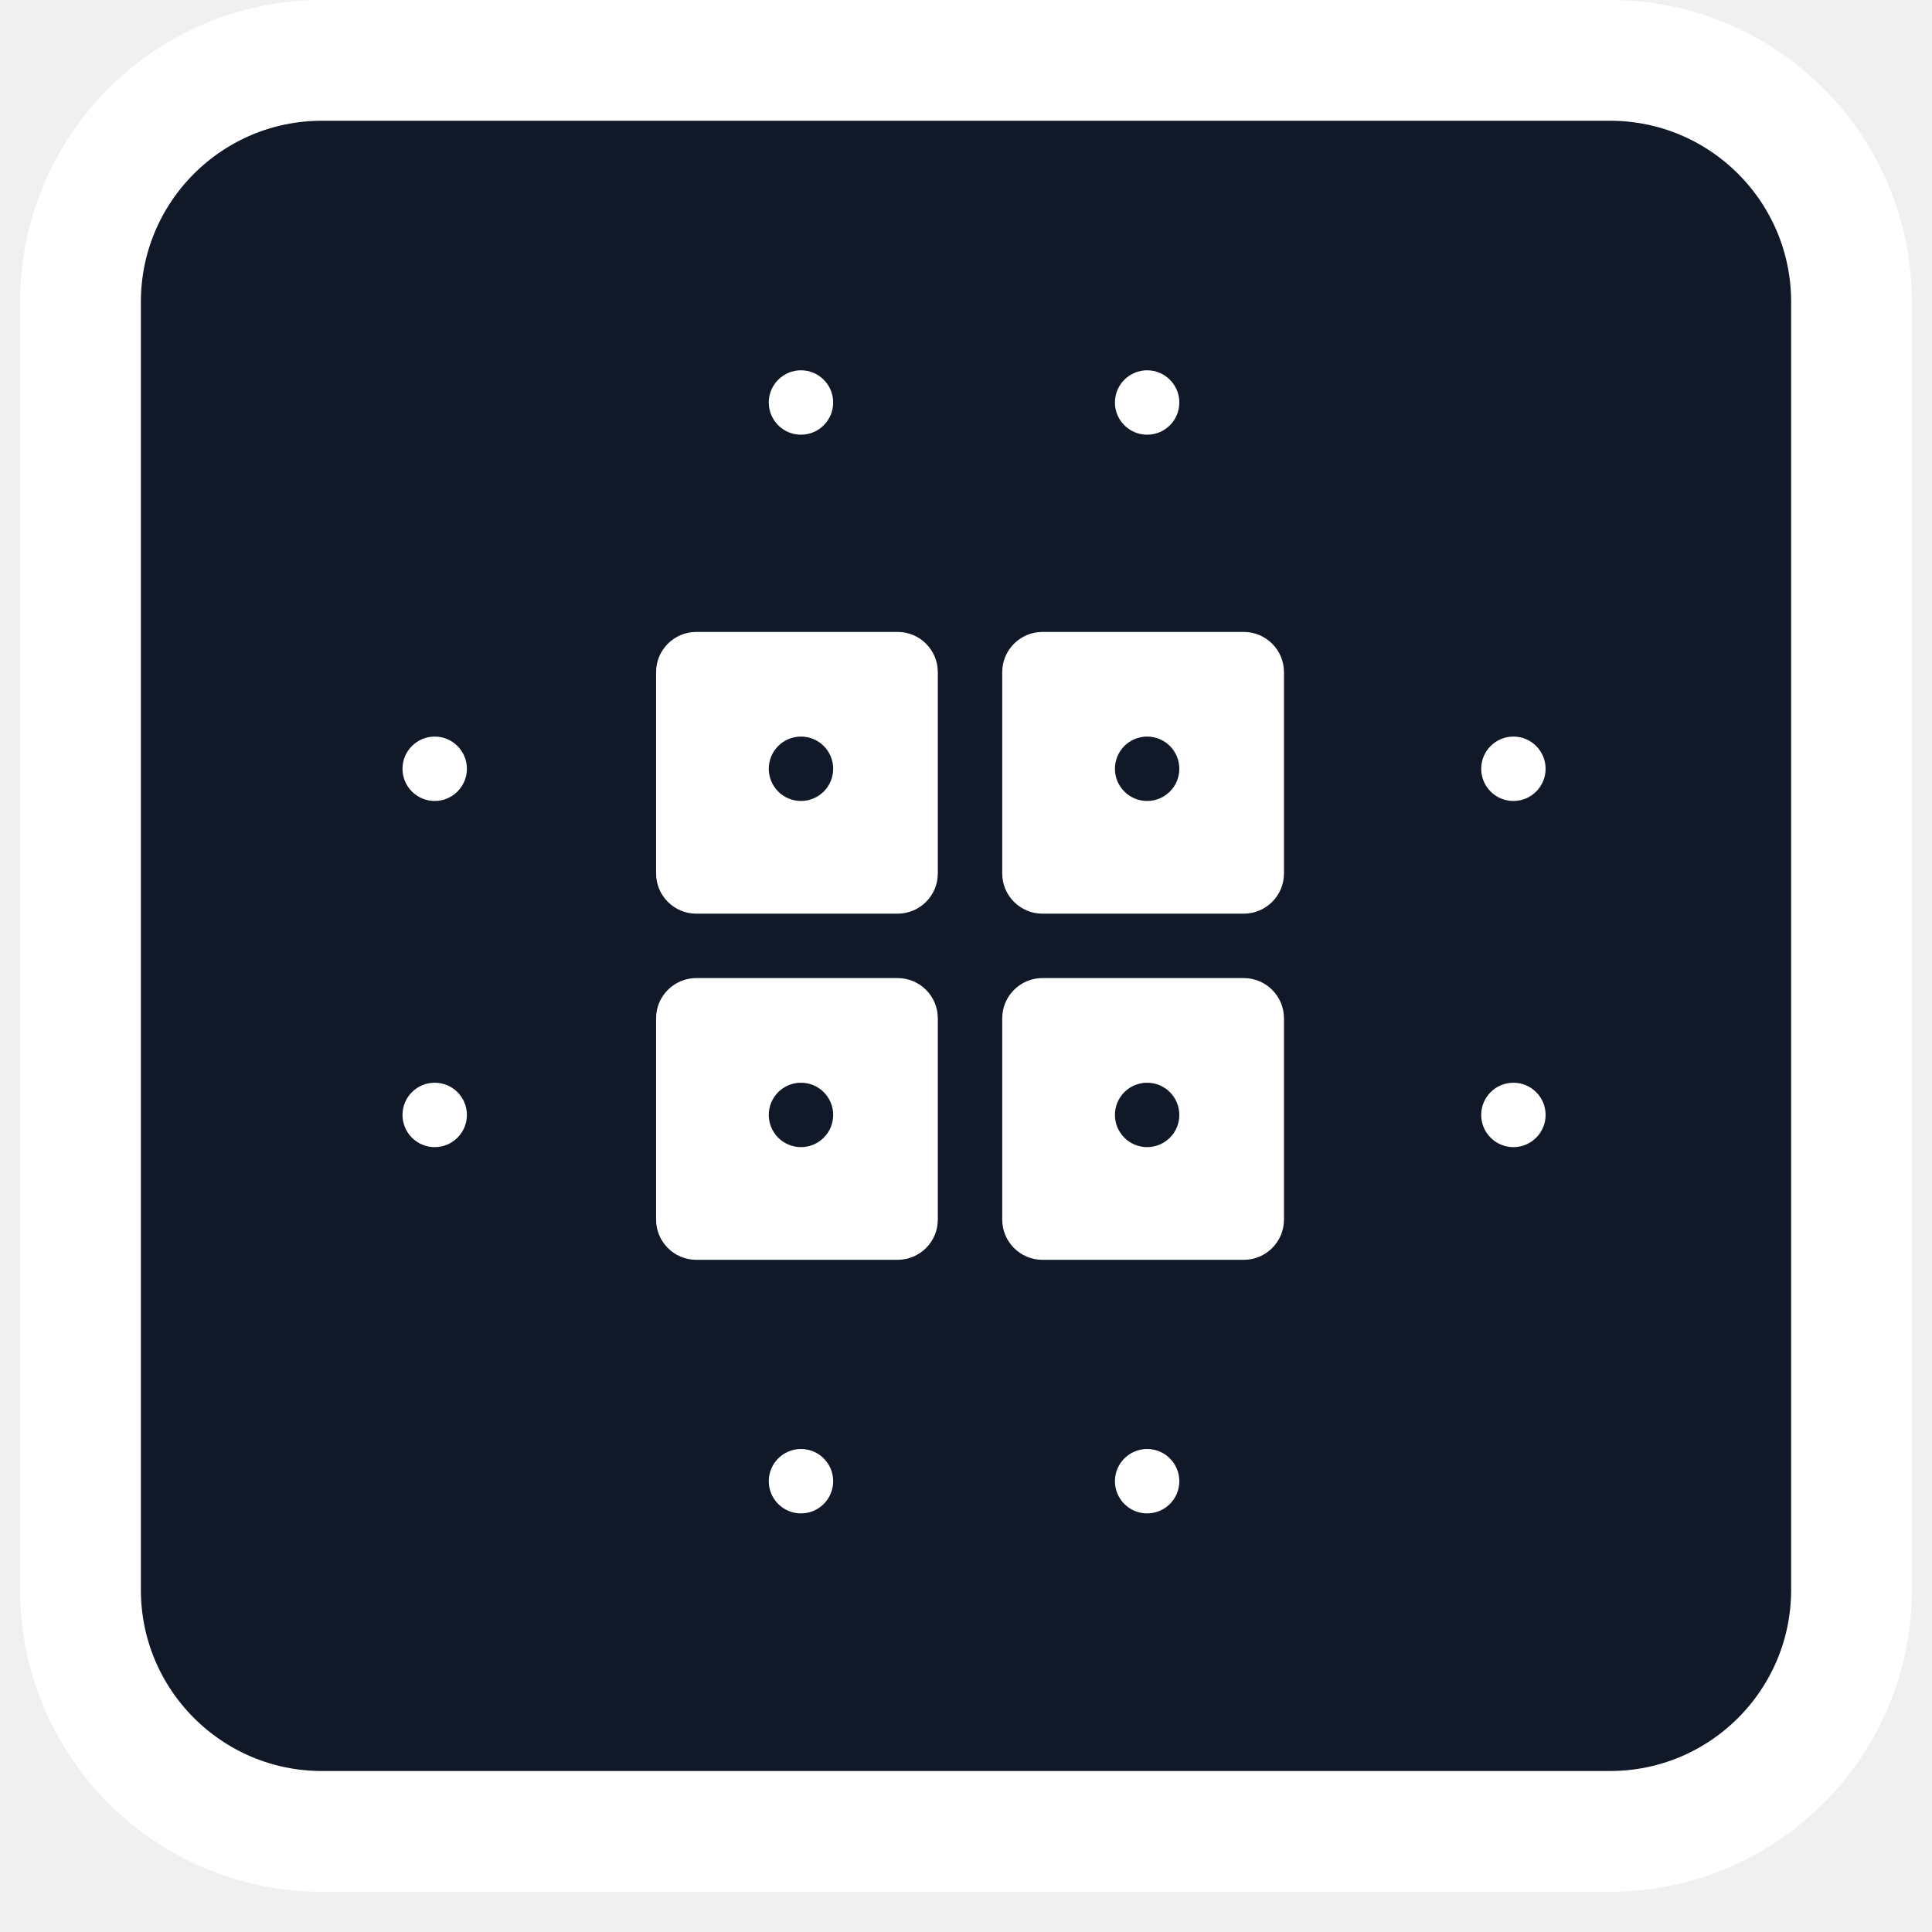
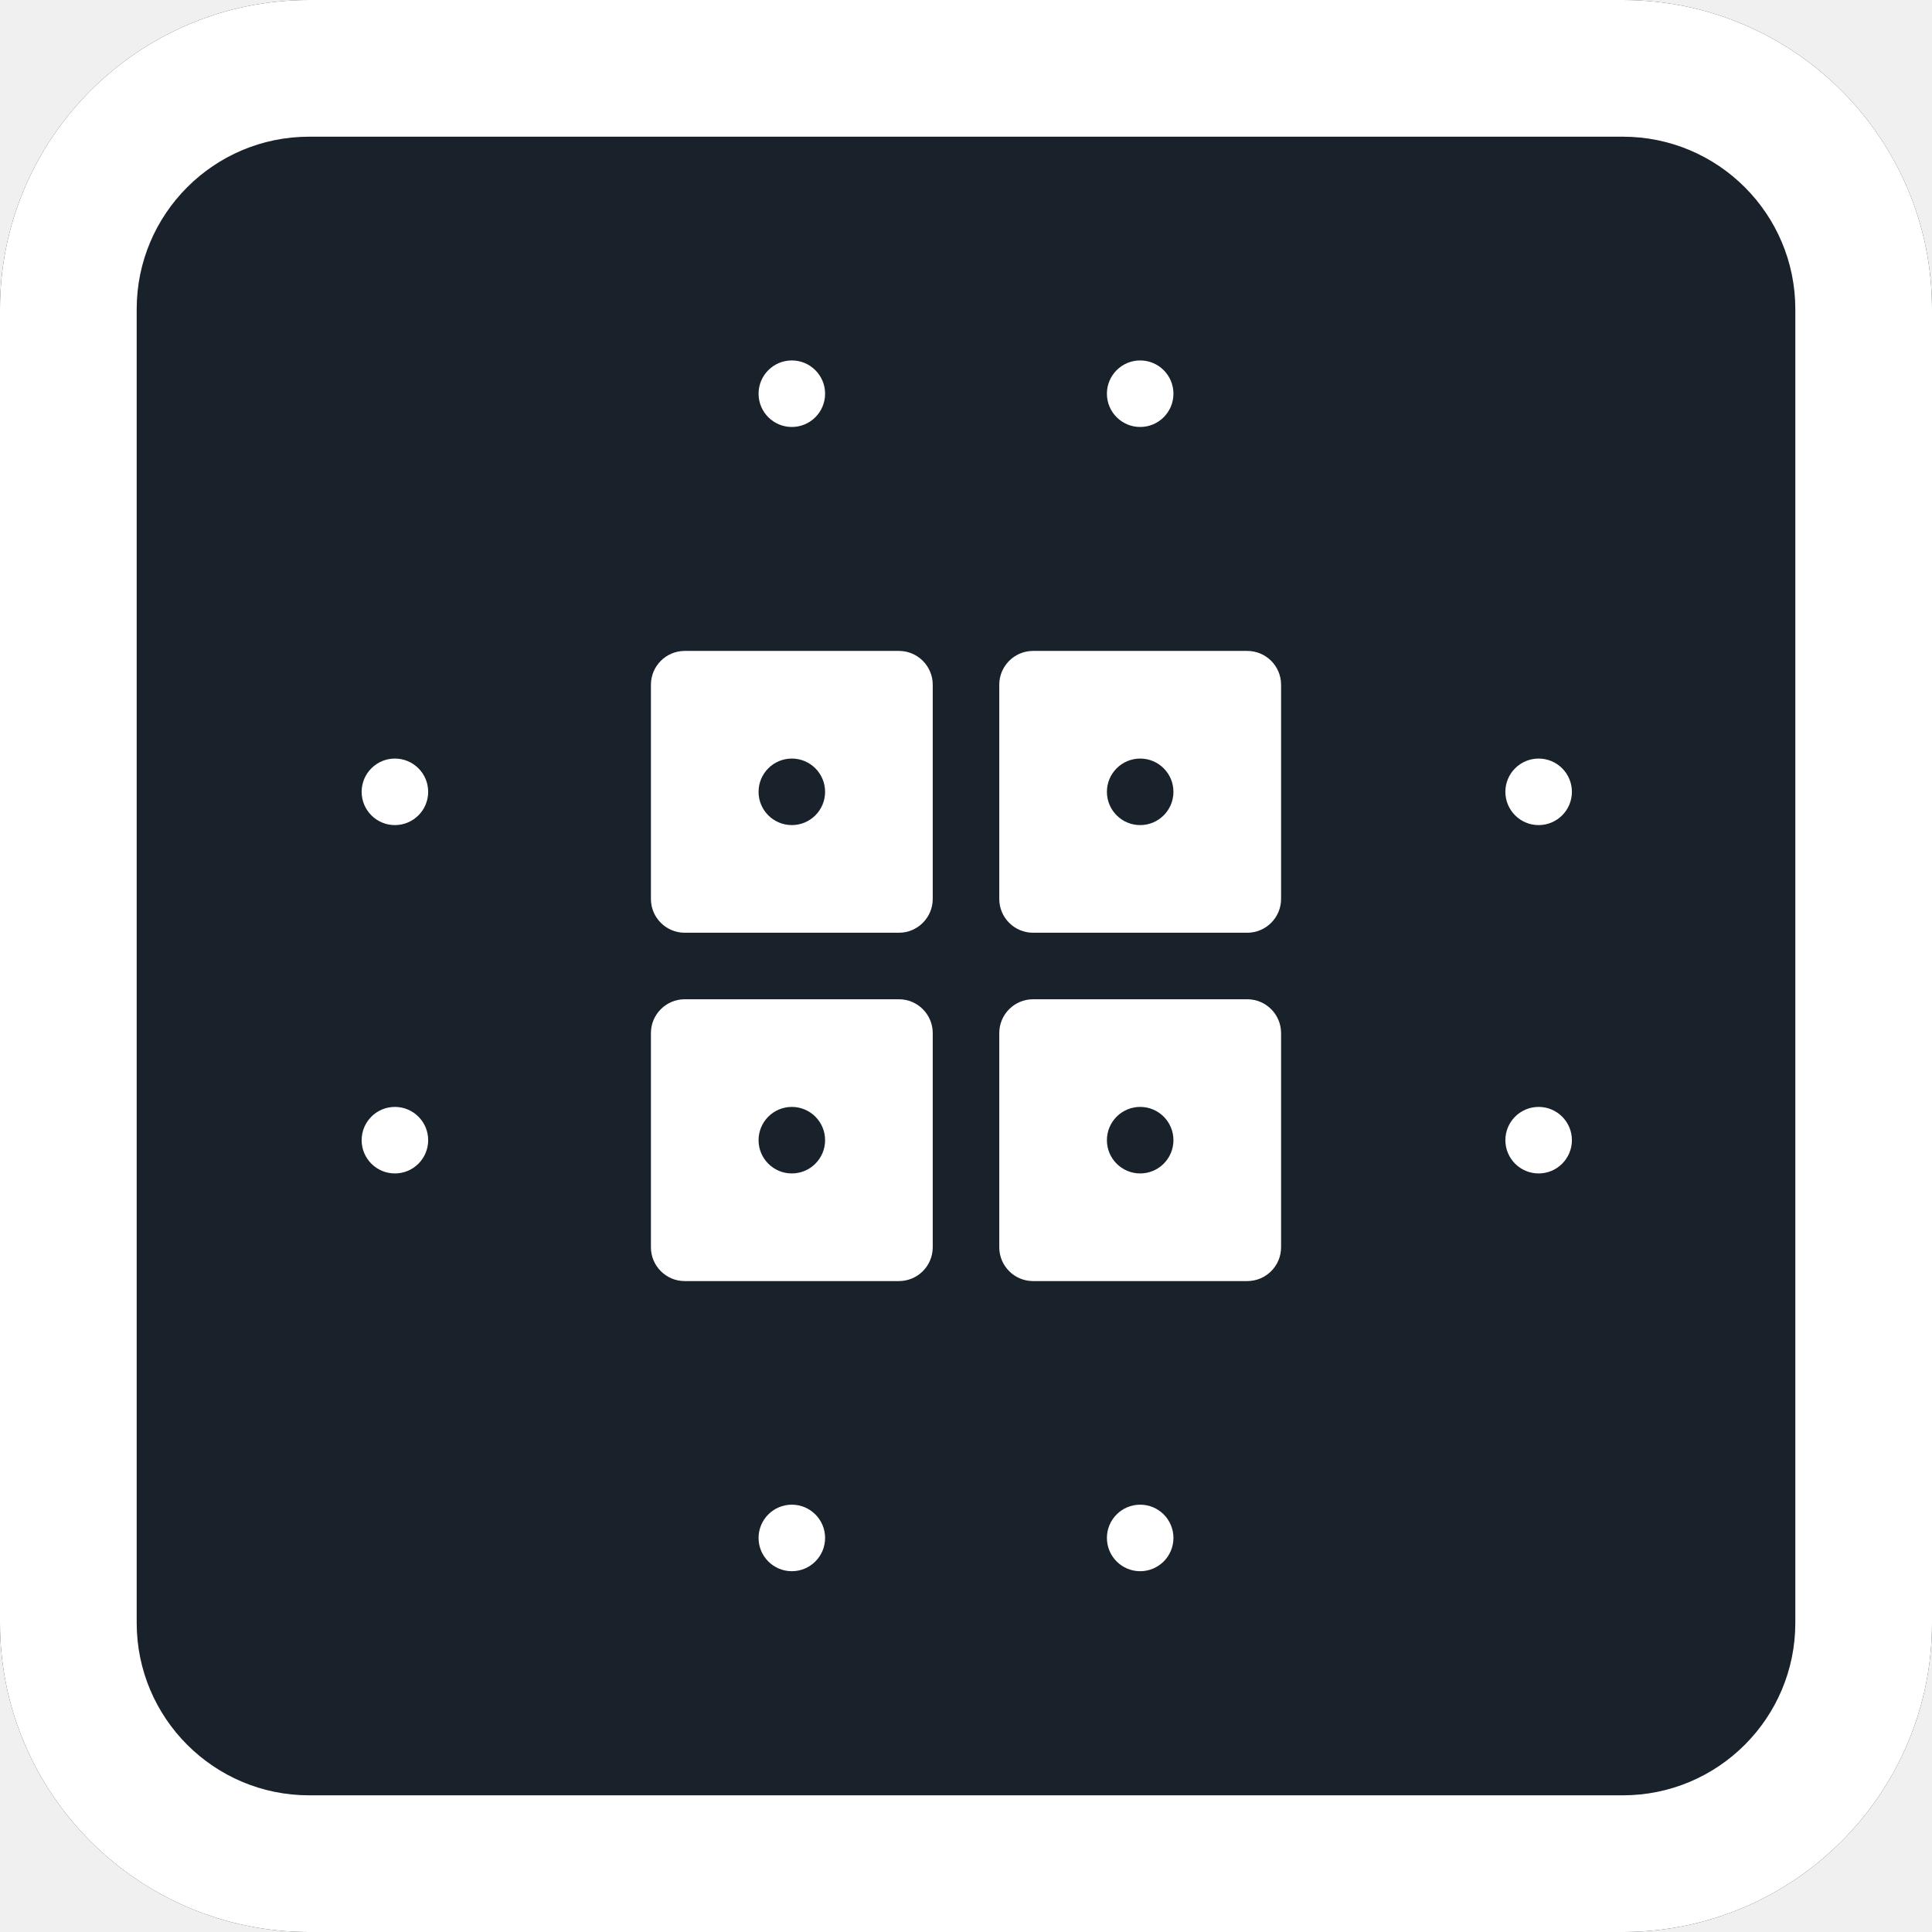
- <svg xmlns="http://www.w3.org/2000/svg" width="440" height="440" viewBox="20 -15 400 480">
-   <defs>
-     <style>
-       .cls-1 {
-         fill: #111827;
-       }
- 
-       .cls-2 {
-         fill: none;
-         stroke: #fff;
-         stroke-width: 30px;
-       }
- 
-       .cls-3, .cls-4 {
-         fill: #fff;
-       }
- 
-       .cls-3 {
-         transform: translate(-166px, -96px);
-         fill-rule: evenodd;
-       }
-     </style>
-   </defs>
-   <g>
-     <rect class="cls-1" x="0" y="0" width="440" height="440" rx="60" ry="60" />
-     <rect class="cls-2" x="0" y="0" width="440" height="440" rx="60" ry="60" />
-     <path class="cls-3" d="M319,238h50a10,10,0,0,1,10,10v50a10,10,0,0,1-10,10H319a10,10,0,0,1-10-10V248A10,10,0,0,1,319,238Zm86,0h50a10,10,0,0,1,10,10v50a10,10,0,0,1-10,10H405a10,10,0,0,1-10-10V248A10,10,0,0,1,405,238Zm-86,86h50a10,10,0,0,1,10,10v50a10,10,0,0,1-10,10H319a10,10,0,0,1-10-10V334A10,10,0,0,1,319,324Zm86,0h50a10,10,0,0,1,10,10v50a10,10,0,0,1-10,10H405a10,10,0,0,1-10-10V334A10,10,0,0,1,405,324Z" />
-     <circle class="cls-4" cx="88" cy="176" r="8" />
-     <circle class="cls-4" cx="88" cy="262" r="8" />
-     <circle class="cls-4" cx="356" cy="176" r="8" />
-     <circle class="cls-4" cx="356" cy="262" r="8" />
-     <circle class="cls-4" cx="179" cy="353" r="8" />
-     <circle class="cls-4" cx="179" cy="85" r="8" />
-     <circle class="cls-1" cx="179" cy="176" r="8" />
-     <circle class="cls-1" cx="179" cy="262" r="8" />
-     <circle class="cls-4" cx="265" cy="353" r="8" />
-     <circle class="cls-4" cx="265" cy="85" r="8" />
-     <circle class="cls-1" cx="265" cy="176" r="8" />
-     <circle class="cls-1" cx="265" cy="262" r="8" />
+ <svg xmlns="http://www.w3.org/2000/svg" width="100%" height="100%" viewBox="0 0 512 512" version="1.1" xml:space="preserve" style="fill-rule:evenodd;clip-rule:evenodd;stroke-linejoin:round;stroke-miterlimit:2;">
+   <g transform="matrix(1.57006,0,0,1.57006,-163.498,-261.275)">
+     <path d="M430.238,218.588C430.238,189.791 406.859,166.411 378.062,166.411L156.312,166.411C127.515,166.411 104.135,189.791 104.135,218.588L104.135,440.338C104.135,469.135 127.515,492.514 156.312,492.514L378.062,492.514C406.859,492.514 430.238,469.135 430.238,440.338L430.238,218.588Z" style="fill:rgb(25,34,42);" />
+   </g>
+   <g transform="matrix(1.57006,0,0,1.57006,-163.498,-261.275)">
+     <path d="M430.238,218.588L430.238,440.338C430.238,469.135 406.859,492.514 378.062,492.514L156.312,492.514C127.515,492.514 104.135,469.135 104.135,440.338L104.135,218.588C104.135,189.791 127.515,166.411 156.312,166.411L378.062,166.411C406.859,166.411 430.238,189.791 430.238,218.588ZM407.167,218.588C407.167,202.524 394.125,189.483 378.062,189.483L156.312,189.483C140.248,189.483 127.207,202.524 127.207,218.588L127.207,440.338C127.207,456.401 140.248,469.443 156.312,469.443L378.062,469.443C394.125,469.443 407.167,456.401 407.167,440.338L407.167,218.588Z" style="fill:white;" />
+   </g>
+   <g transform="matrix(1,0,0,1,-46.1575,-46.1575)">
+     <g transform="matrix(1,0,0,1,643.425,184.555)">
+       <path d="M-350.083,43.065C-350.083,38.119 -354.099,34.103 -359.046,34.103L-415.805,34.103C-420.751,34.103 -424.767,38.119 -424.767,43.065L-424.767,99.825C-424.767,104.771 -420.751,108.787 -415.805,108.787L-359.046,108.787C-354.099,108.787 -350.083,104.771 -350.083,99.825L-350.083,43.065Z" style="fill:white;" />
+     </g>
+     <g transform="matrix(1,0,0,1,735.74,184.555)">
+       <path d="M-350.083,43.065C-350.083,38.119 -354.099,34.103 -359.046,34.103L-415.805,34.103C-420.751,34.103 -424.767,38.119 -424.767,43.065L-424.767,99.825C-424.767,104.771 -420.751,108.787 -415.805,108.787L-359.046,108.787C-354.099,108.787 -350.083,104.771 -350.083,99.825L-350.083,43.065Z" style="fill:white;" />
+     </g>
+     <g transform="matrix(1,0,0,1,643.425,276.87)">
+       <path d="M-350.083,43.065C-350.083,38.119 -354.099,34.103 -359.046,34.103L-415.805,34.103C-420.751,34.103 -424.767,38.119 -424.767,43.065L-424.767,99.825C-424.767,104.771 -420.751,108.787 -415.805,108.787L-359.046,108.787C-354.099,108.787 -350.083,104.771 -350.083,99.825L-350.083,43.065Z" style="fill:white;" />
+     </g>
+     <g transform="matrix(1,0,0,1,735.74,276.87)">
+       <path d="M-350.083,43.065C-350.083,38.119 -354.099,34.103 -359.046,34.103L-415.805,34.103C-420.751,34.103 -424.767,38.119 -424.767,43.065L-424.767,99.825C-424.767,104.771 -420.751,108.787 -415.805,108.787L-359.046,108.787C-354.099,108.787 -350.083,104.771 -350.083,99.825L-350.083,43.065Z" style="fill:white;" />
+     </g>
+   </g>
+   <g transform="matrix(0.766578,0,0,0.766578,669.939,151.917)">
+     <circle cx="-479.77" cy="75.564" r="11.5" style="fill:rgb(25,34,42);" />
+   </g>
+   <g transform="matrix(0.766578,0,0,0.766578,669.939,46.4103)">
+     <circle cx="-479.77" cy="75.564" r="11.5" style="fill:white;" />
+   </g>
+   <g transform="matrix(0.766578,0,0,0.766578,775.536,151.917)">
+     <circle cx="-479.77" cy="75.564" r="11.5" style="fill:white;" />
+   </g>
+   <g transform="matrix(0.766578,0,0,0.766578,472.436,151.917)">
+     <circle cx="-479.77" cy="75.564" r="11.5" style="fill:white;" />
+   </g>
+   <g transform="matrix(0.766578,0,0,0.766578,577.624,151.917)">
+     <circle cx="-479.77" cy="75.564" r="11.5" style="fill:rgb(25,34,42);" />
+   </g>
+   <g transform="matrix(0.766578,0,0,0.766578,577.624,46.4103)">
+     <circle cx="-479.77" cy="75.564" r="11.5" style="fill:white;" />
+   </g>
+   <g transform="matrix(0.766578,0,0,0.766578,577.624,244.232)">
+     <circle cx="-479.77" cy="75.564" r="11.5" style="fill:rgb(25,34,42);" />
+   </g>
+   <g transform="matrix(0.766578,0,0,0.766578,577.624,349.645)">
+     <circle cx="-479.77" cy="75.564" r="11.5" style="fill:white;" />
+   </g>
+   <g transform="matrix(0.766578,0,0,0.766578,669.939,244.232)">
+     <circle cx="-479.77" cy="75.564" r="11.5" style="fill:rgb(25,34,42);" />
+   </g>
+   <g transform="matrix(0.766578,0,0,0.766578,669.939,349.645)">
+     <circle cx="-479.77" cy="75.564" r="11.5" style="fill:white;" />
+   </g>
+   <g transform="matrix(0.766578,0,0,0.766578,775.536,244.232)">
+     <circle cx="-479.77" cy="75.564" r="11.5" style="fill:white;" />
+   </g>
+   <g transform="matrix(0.766578,0,0,0.766578,472.436,244.232)">
+     <circle cx="-479.77" cy="75.564" r="11.5" style="fill:white;" />
  </g>
</svg>
